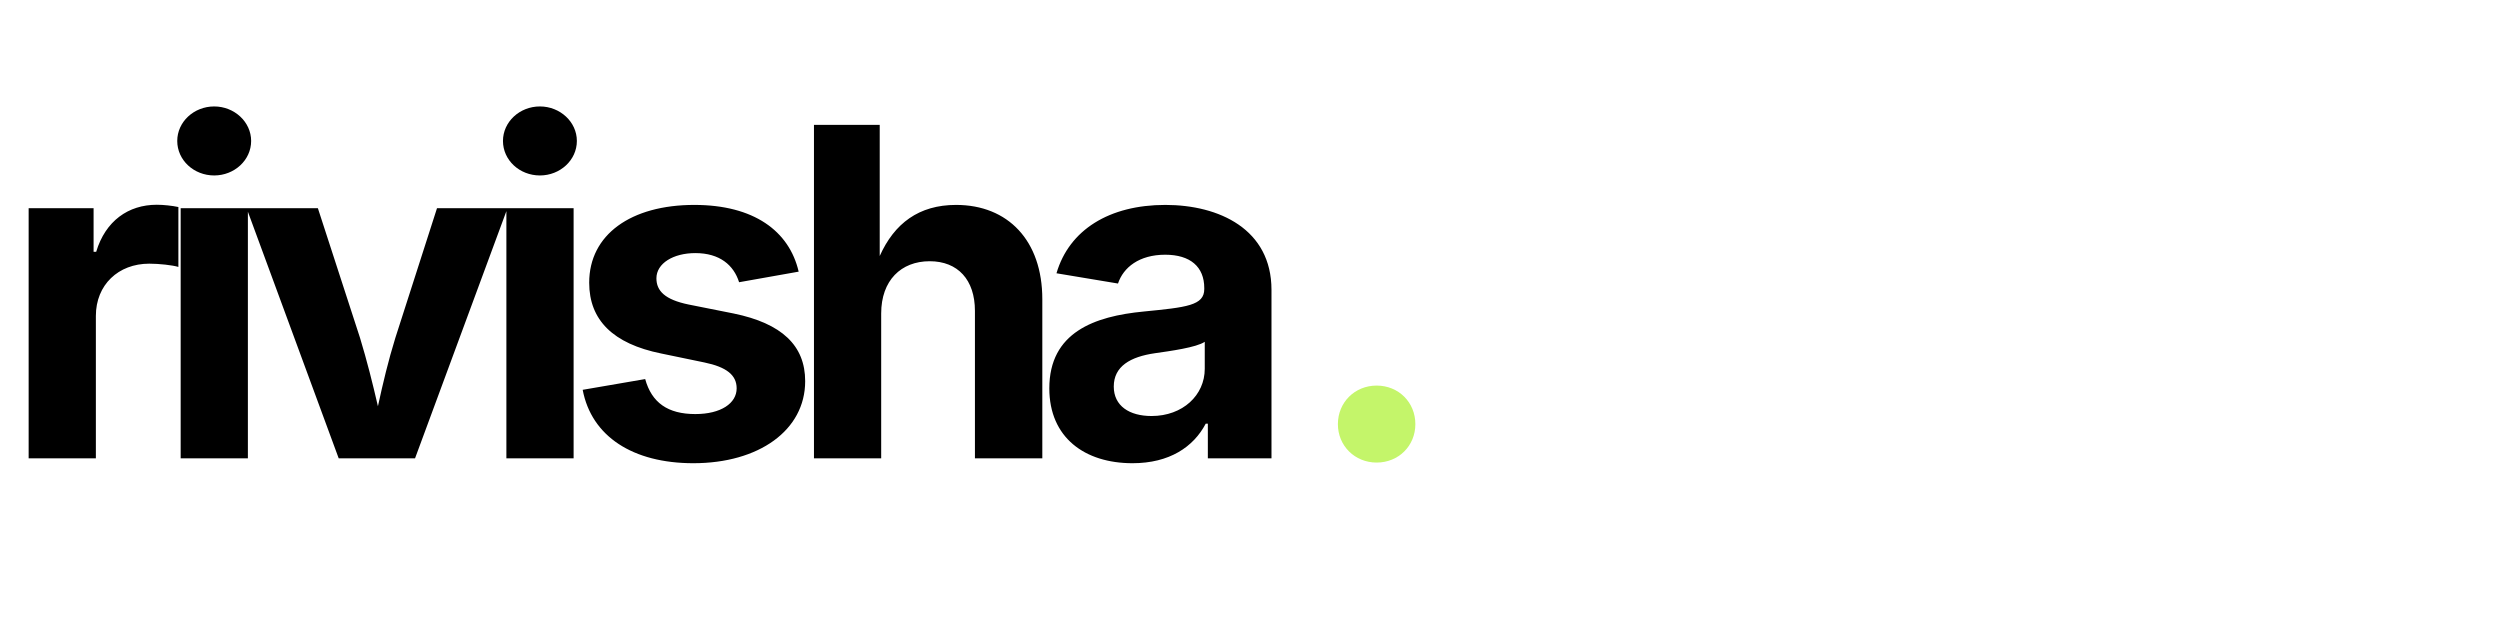
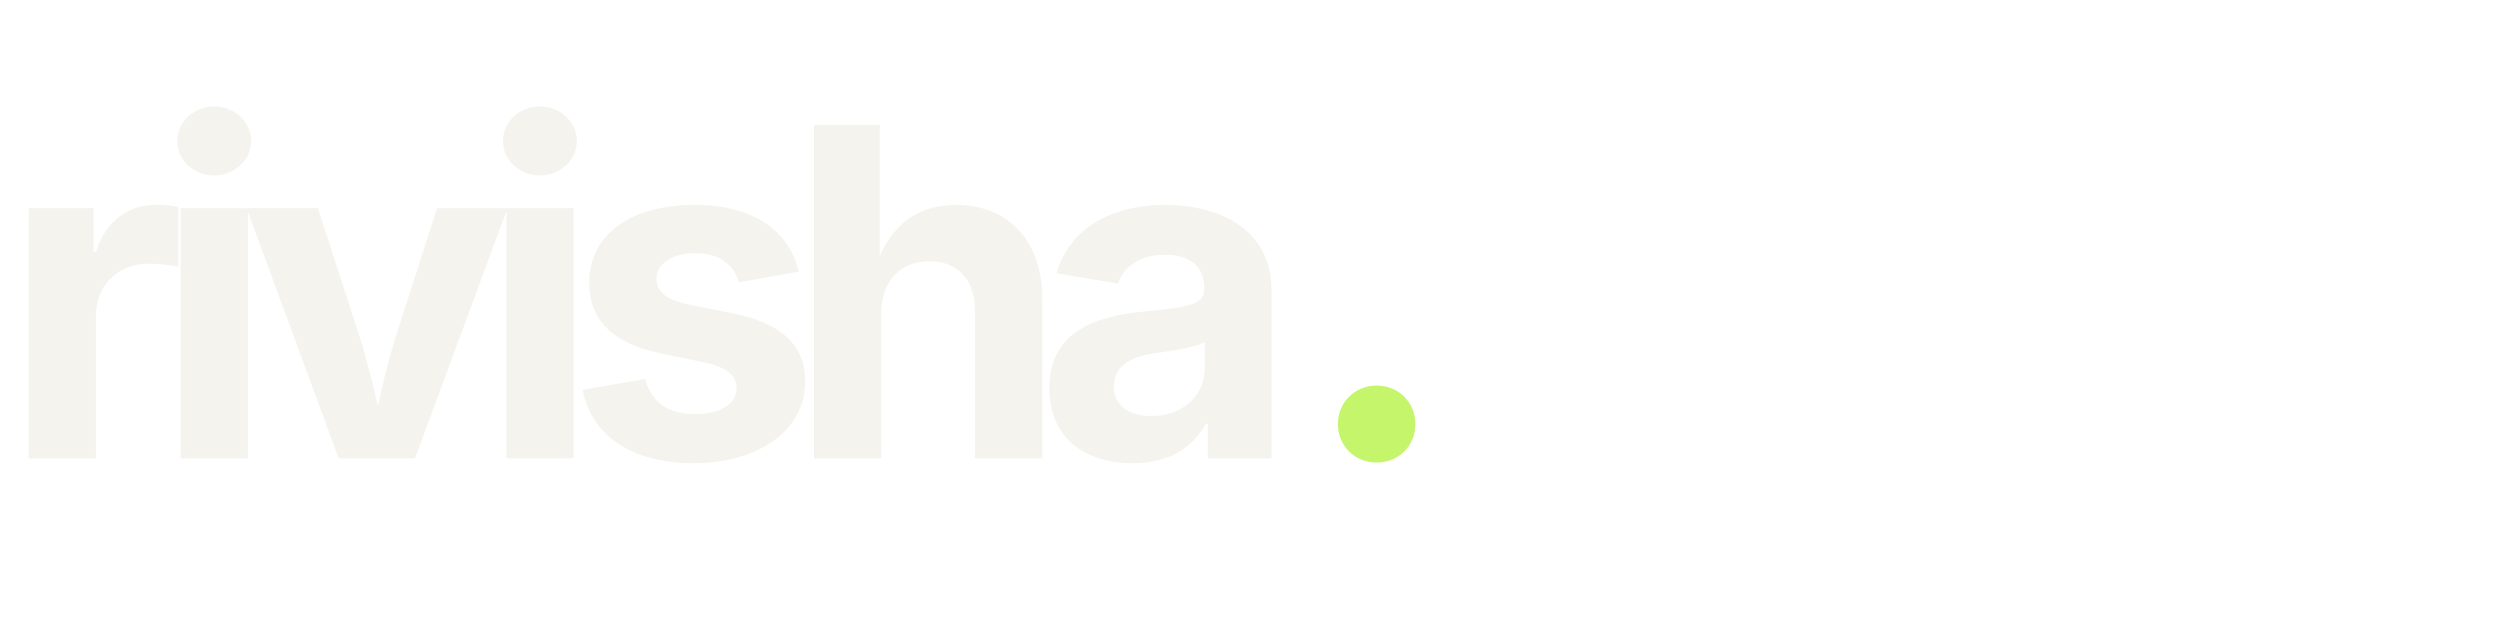
<svg xmlns="http://www.w3.org/2000/svg" viewBox="0 0 240 60" fill="none">
-   <text x="0" y="44" font-family="'Space Grotesk', -apple-system, sans-serif" font-size="44" font-weight="700" letter-spacing="-0.08em" fill="currentColor">
+   <text x="0" y="44" font-family="'Space Grotesk', -apple-system, sans-serif" font-size="44" font-weight="700" letter-spacing="-0.08em" fill="#F4F3ED">
    rivisha<tspan fill="#C4F56A">.</tspan>
  </text>
</svg>
